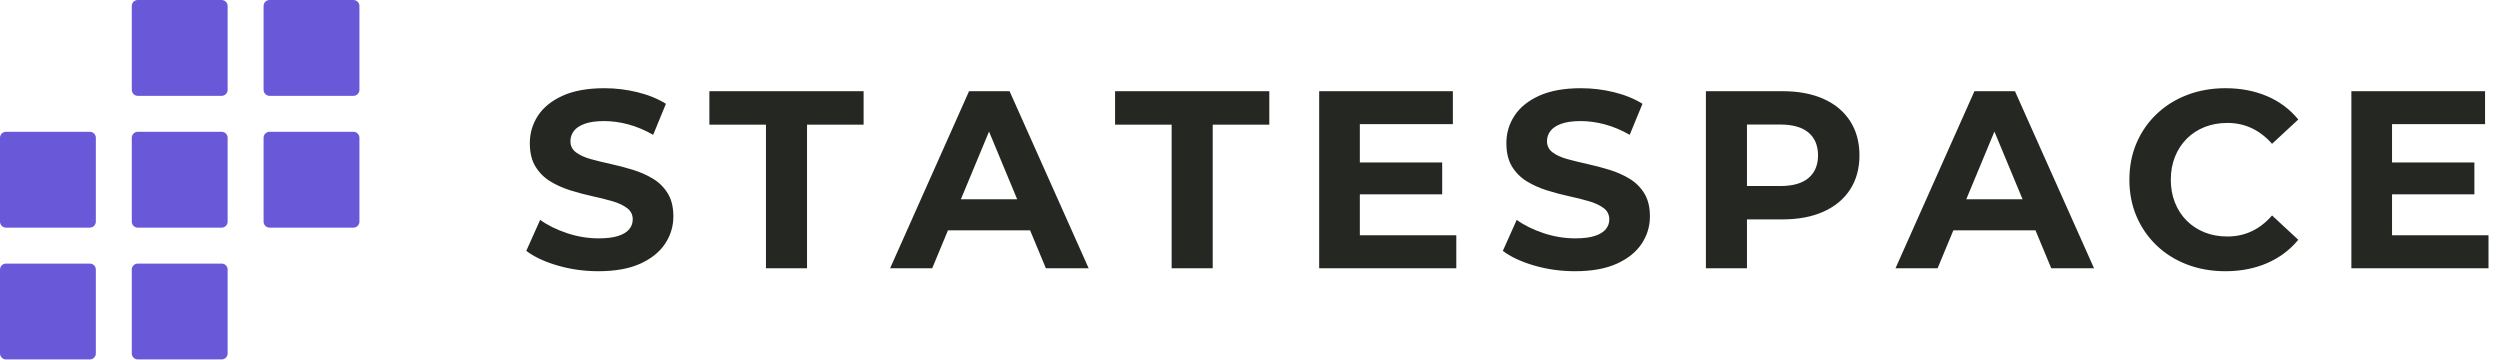
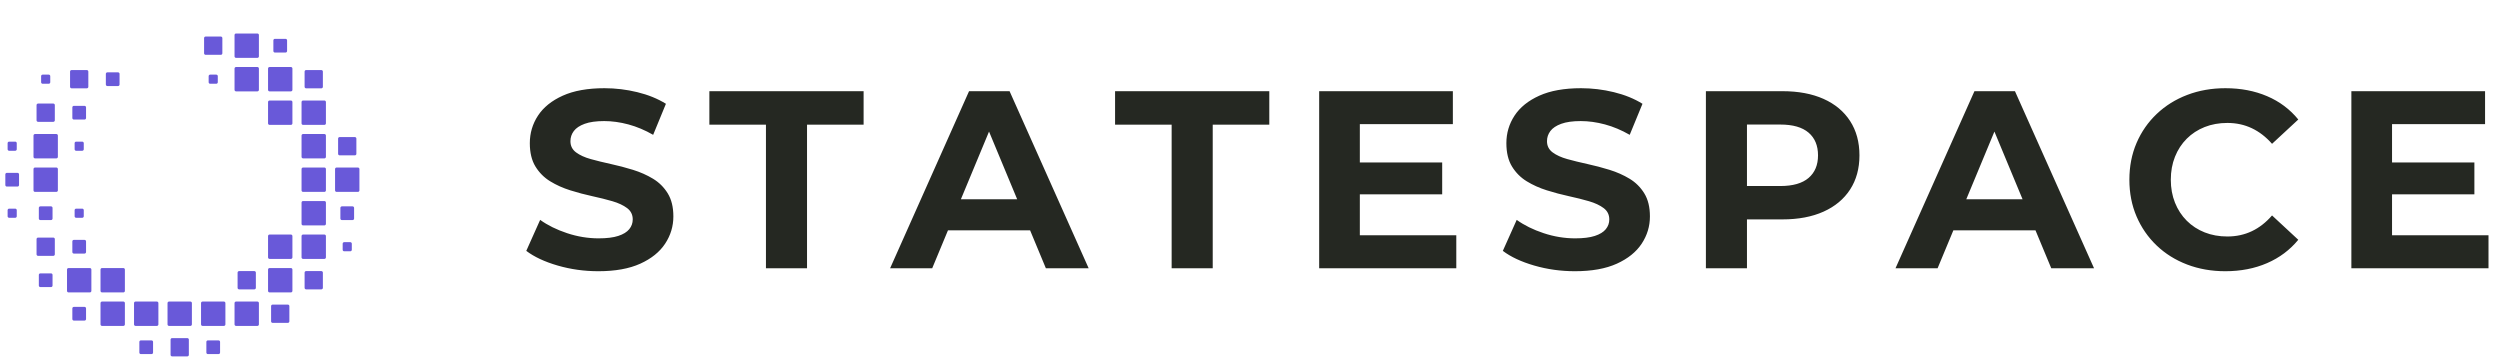
<svg xmlns="http://www.w3.org/2000/svg" viewBox="0 0 187.8 27.0" role="img" aria-label="Statespace">
-   <g fill="#6959d9">
-     <rect x="9.90" y="0.00" width="7.20" height="7.20" rx="0.45" />
-     <rect x="19.80" y="0.00" width="7.20" height="7.20" rx="0.45" />
-     <rect x="0.00" y="9.90" width="7.20" height="7.20" rx="0.45" />
-     <rect x="9.90" y="9.90" width="7.20" height="7.20" rx="0.45" />
-     <rect x="19.80" y="9.90" width="7.20" height="7.20" rx="0.45" />
-     <rect x="0.00" y="19.80" width="7.20" height="7.20" rx="0.45" />
-     <rect x="9.90" y="19.80" width="7.20" height="7.20" rx="0.45" />
-   </g>
+   <svg x="0" y="0" width="27" height="27" viewBox="0 0 118 118">
+     <g fill="#6959d9">
+       <rect x="67" y="12" width="6" height="6" rx="0.5" />
+       <rect x="77" y="11" width="8" height="8" rx="0.5" />
+       <rect x="89.75" y="12.75" width="4.5" height="4.5" rx="0.5" />
+       <rect x="13.5" y="24.5" width="3" height="3" rx="0.5" />
+       <rect x="23" y="23" width="6" height="6" rx="0.5" />
+       <rect x="34.75" y="23.75" width="4.5" height="4.5" rx="0.5" />
+       <rect x="68.5" y="24.5" width="3" height="3" rx="0.5" />
+       <rect x="77" y="22" width="8" height="8" rx="0.5" />
+       <rect x="88" y="22" width="8" height="8" rx="0.5" />
+       <rect x="100" y="23" width="6" height="6" rx="0.5" />
+       <rect x="12" y="34" width="6" height="6" rx="0.5" />
+       <rect x="23.75" y="34.75" width="4.5" height="4.5" rx="0.5" />
+       <rect x="88" y="33" width="8" height="8" rx="0.5" />
+       <rect x="99" y="33" width="8" height="8" rx="0.5" />
+       <rect x="2.5" y="46.5" width="3" height="3" rx="0.5" />
+       <rect x="11" y="44" width="8" height="8" rx="0.5" />
+       <rect x="24.5" y="46.5" width="3" height="3" rx="0.5" />
+       <rect x="99" y="44" width="8" height="8" rx="0.5" />
+       <rect x="111" y="45" width="6" height="6" rx="0.5" />
+       <rect x="1.75" y="56.75" width="4.5" height="4.5" rx="0.5" />
+       <rect x="11" y="55" width="8" height="8" rx="0.5" />
+       <rect x="99" y="55" width="8" height="8" rx="0.5" />
+       <rect x="110" y="55" width="8" height="8" rx="0.5" />
+       <rect x="2.5" y="68.5" width="3" height="3" rx="0.5" />
+       <rect x="12.75" y="67.75" width="4.5" height="4.5" rx="0.5" />
+       <rect x="24.5" y="68.5" width="3" height="3" rx="0.5" />
+       <rect x="99" y="66" width="8" height="8" rx="0.5" />
+       <rect x="111.75" y="67.75" width="4.5" height="4.5" rx="0.5" />
+       <rect x="12" y="78" width="6" height="6" rx="0.5" />
+       <rect x="23.75" y="78.75" width="4.5" height="4.5" rx="0.5" />
+       <rect x="88" y="77" width="8" height="8" rx="0.5" />
+       <rect x="99" y="77" width="8" height="8" rx="0.5" />
+       <rect x="112.5" y="79.5" width="3" height="3" rx="0.5" />
+       <rect x="12.75" y="89.75" width="4.5" height="4.5" rx="0.5" />
+       <rect x="22" y="88" width="8" height="8" rx="0.5" />
+       <rect x="33" y="88" width="8" height="8" rx="0.5" />
+       <rect x="78" y="89" width="6" height="6" rx="0.5" />
+       <rect x="88" y="88" width="8" height="8" rx="0.5" />
+       <rect x="100" y="89" width="6" height="6" rx="0.5" />
+       <rect x="23.75" y="100.75" width="4.5" height="4.5" rx="0.5" />
+       <rect x="33" y="99" width="8" height="8" rx="0.5" />
+       <rect x="44" y="99" width="8" height="8" rx="0.5" />
+       <rect x="55" y="99" width="8" height="8" rx="0.5" />
+       <rect x="66" y="99" width="8" height="8" rx="0.5" />
+       <rect x="77" y="99" width="8" height="8" rx="0.5" />
+       <rect x="89" y="100" width="6" height="6" rx="0.5" />
+       <rect x="45.75" y="111.75" width="4.5" height="4.5" rx="0.5" />
+       <rect x="56" y="111" width="6" height="6" rx="0.5" />
+       <rect x="67.75" y="111.75" width="4.5" height="4.5" rx="0.5" />
+     </g>
+   </svg>
  <path fill="#252822" d="M44.95 20.374Q43.359 20.374 41.892 19.948Q40.426 19.522 39.534 18.845L40.576 16.517Q41.423 17.126 42.597 17.515Q43.772 17.905 44.965 17.905Q45.887 17.905 46.446 17.722Q47.006 17.539 47.269 17.217Q47.531 16.895 47.531 16.484Q47.531 15.951 47.109 15.633Q46.687 15.315 46.003 15.115Q45.319 14.916 44.494 14.737Q43.669 14.558 42.841 14.298Q42.012 14.038 41.328 13.618Q40.644 13.198 40.222 12.508Q39.8 11.819 39.8 10.755Q39.8 9.623 40.413 8.687Q41.026 7.751 42.272 7.188Q43.518 6.626 45.409 6.626Q46.655 6.626 47.874 6.923Q49.094 7.219 50.024 7.797L49.065 10.129Q48.146 9.6 47.207 9.347Q46.268 9.095 45.383 9.095Q44.484 9.095 43.921 9.3Q43.358 9.506 43.104 9.845Q42.851 10.184 42.851 10.607Q42.851 11.133 43.273 11.447Q43.695 11.761 44.379 11.951Q45.063 12.141 45.892 12.322Q46.721 12.503 47.545 12.757Q48.37 13.012 49.054 13.426Q49.739 13.84 50.161 14.526Q50.583 15.212 50.583 16.257Q50.583 17.369 49.964 18.306Q49.345 19.242 48.097 19.808Q46.849 20.374 44.95 20.374Z M57.538 20.15V9.364H53.288V6.85H64.874V9.364H60.624V20.15Z M66.866 20.15 72.795 6.85H75.839L81.779 20.15H78.565L73.686 8.416H74.906L70.028 20.15ZM69.843 17.305 70.65 14.969H77.502L78.321 17.305Z M88.014 20.15V9.364H83.764V6.85H95.35V9.364H91.1V20.15Z M99.096 20.15V6.85H109.139V9.326H102.151V17.674H109.397V20.15ZM101.927 14.596V12.203H108.337V14.596Z M118.309 20.374Q116.718 20.374 115.251 19.948Q113.785 19.522 112.893 18.845L113.935 16.517Q114.782 17.126 115.956 17.515Q117.131 17.905 118.324 17.905Q119.246 17.905 119.805 17.722Q120.365 17.539 120.628 17.217Q120.89 16.895 120.89 16.484Q120.89 15.951 120.468 15.633Q120.046 15.315 119.362 15.115Q118.678 14.916 117.853 14.737Q117.028 14.558 116.2 14.298Q115.371 14.038 114.687 13.618Q114.003 13.198 113.581 12.508Q113.159 11.819 113.159 10.755Q113.159 9.623 113.772 8.687Q114.385 7.751 115.631 7.188Q116.877 6.626 118.768 6.626Q120.014 6.626 121.233 6.923Q122.453 7.219 123.383 7.797L122.424 10.129Q121.505 9.6 120.566 9.347Q119.627 9.095 118.742 9.095Q117.843 9.095 117.28 9.3Q116.717 9.506 116.463 9.845Q116.21 10.184 116.21 10.607Q116.21 11.133 116.632 11.447Q117.054 11.761 117.738 11.951Q118.422 12.141 119.251 12.322Q120.08 12.503 120.904 12.757Q121.729 13.012 122.413 13.426Q123.098 13.84 123.52 14.526Q123.942 15.212 123.942 16.257Q123.942 17.369 123.323 18.306Q122.704 19.242 121.456 19.808Q120.208 20.374 118.309 20.374Z M128.147 20.15V6.85H133.896Q135.69 6.85 136.985 7.429Q138.281 8.009 138.981 9.093Q139.682 10.178 139.682 11.671Q139.682 13.153 138.981 14.234Q138.281 15.315 136.985 15.898Q135.69 16.481 133.896 16.481H129.856L131.232 15.101V20.15ZM131.232 15.434 129.856 13.974H133.738Q135.15 13.974 135.86 13.367Q136.57 12.76 136.57 11.671Q136.57 10.571 135.86 9.964Q135.15 9.356 133.738 9.356H129.856L131.232 7.897Z M142.391 20.15 148.32 6.85H151.364L157.304 20.15H154.09L149.211 8.416H150.431L145.553 20.15ZM145.368 17.305 146.175 14.969H153.027L153.846 17.305Z M167.163 20.374Q165.612 20.374 164.294 19.87Q162.976 19.367 162.007 18.441Q161.038 17.516 160.498 16.26Q159.959 15.005 159.959 13.5Q159.959 11.995 160.498 10.74Q161.038 9.484 162.013 8.559Q162.987 7.633 164.305 7.13Q165.624 6.626 167.174 6.626Q168.902 6.626 170.303 7.224Q171.705 7.822 172.647 8.977L170.676 10.804Q169.995 10.029 169.157 9.632Q168.318 9.235 167.322 9.235Q166.389 9.235 165.613 9.543Q164.837 9.851 164.268 10.42Q163.699 10.989 163.385 11.773Q163.071 12.557 163.071 13.5Q163.071 14.443 163.385 15.227Q163.699 16.011 164.268 16.58Q164.837 17.149 165.613 17.457Q166.389 17.765 167.322 17.765Q168.318 17.765 169.157 17.368Q169.995 16.971 170.676 16.184L172.647 18.012Q171.705 19.159 170.303 19.766Q168.902 20.374 167.163 20.374Z M176.635 20.15V6.85H186.678V9.326H179.69V17.674H186.936V20.15ZM179.466 14.596V12.203H185.876V14.596Z" />
</svg>
